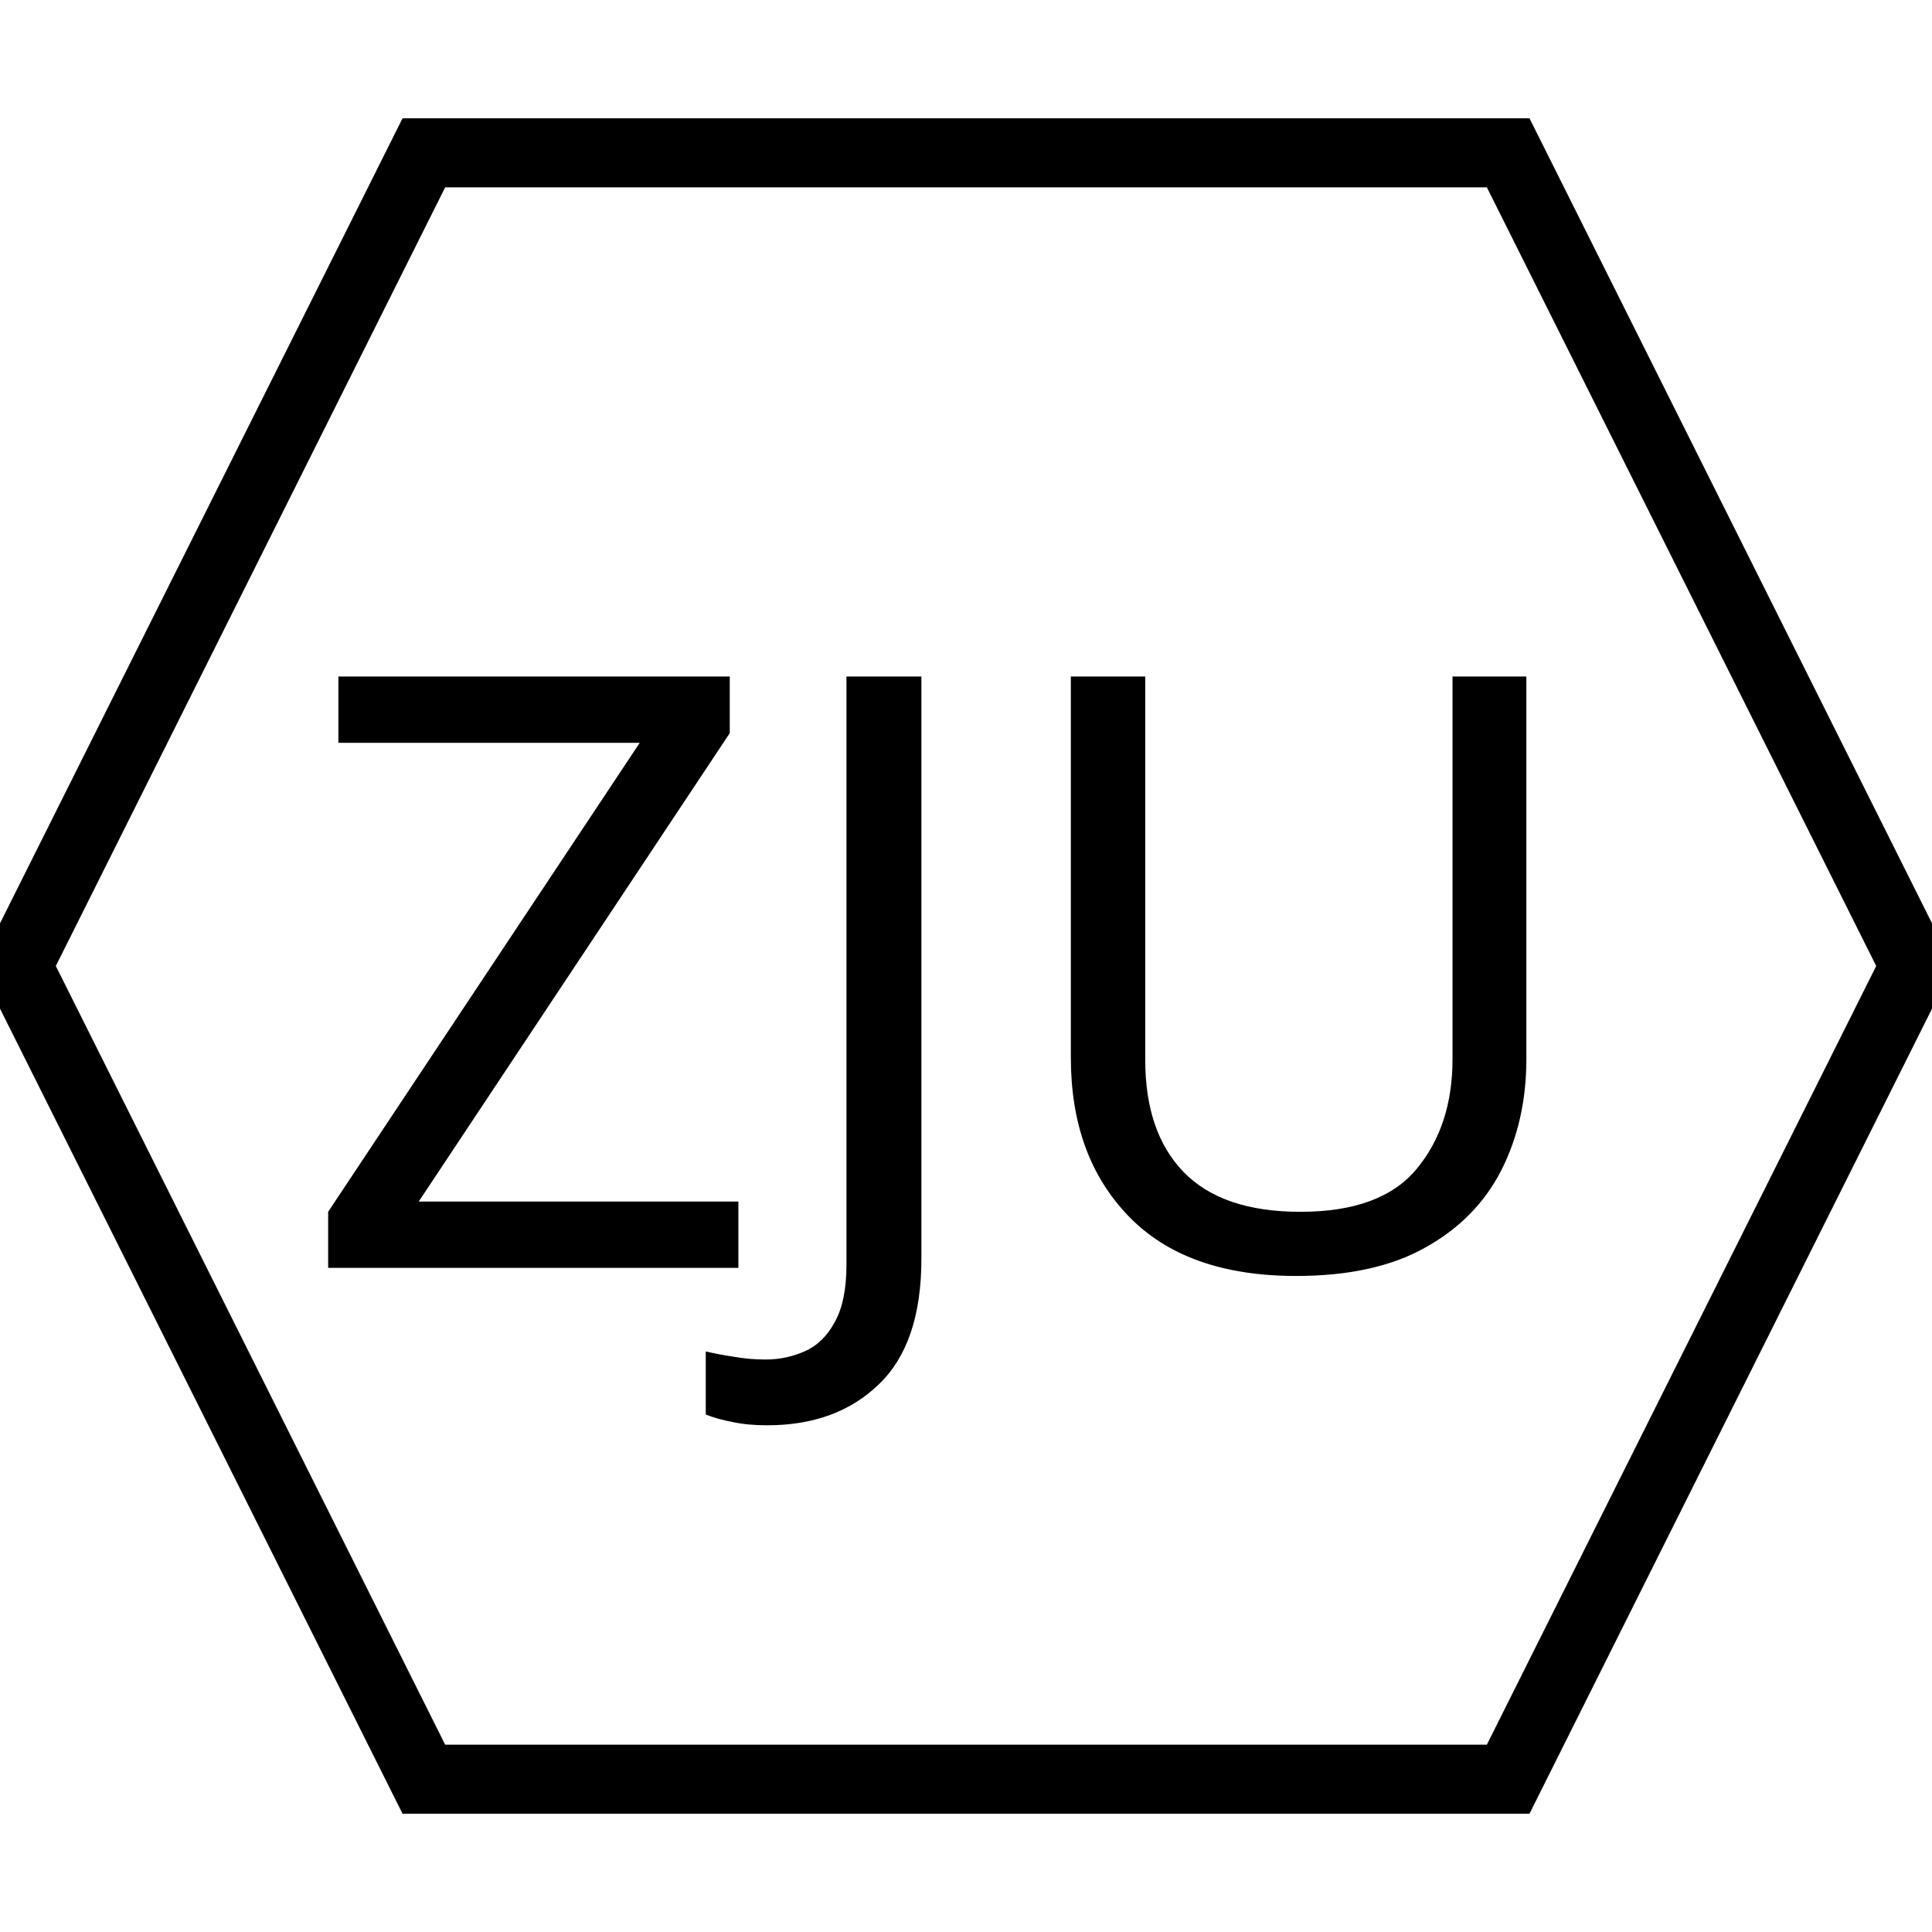
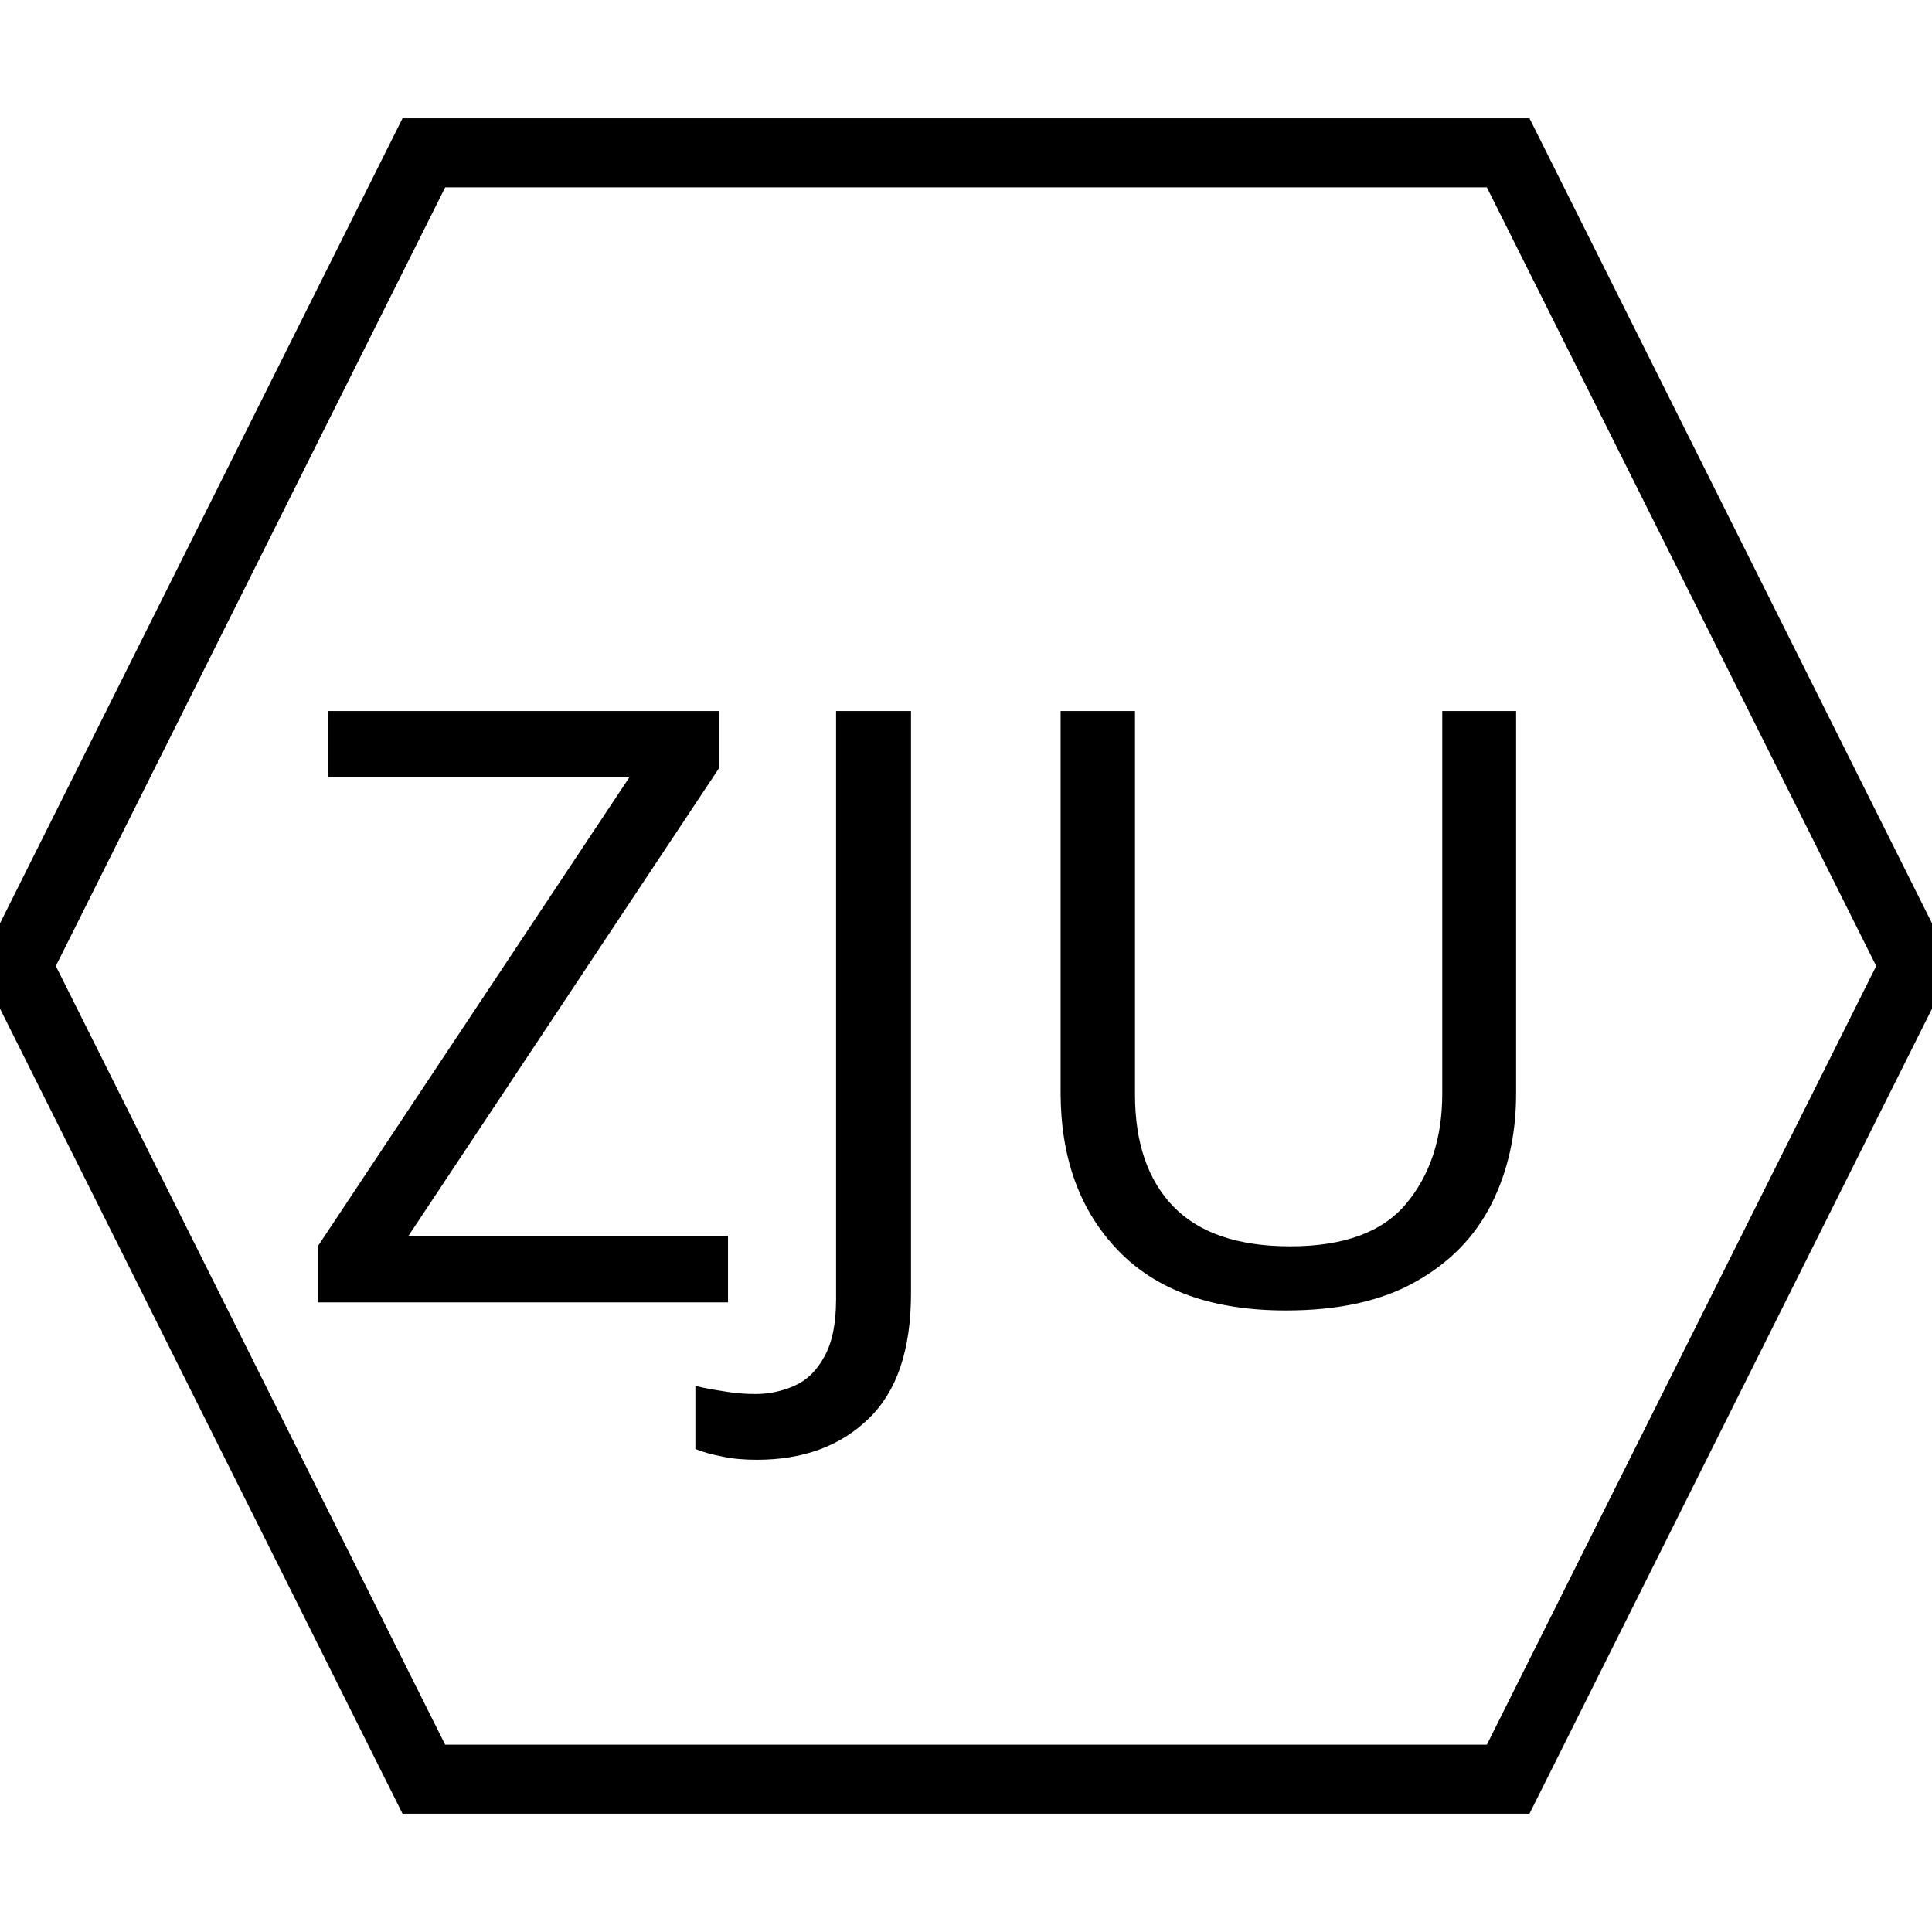
<svg xmlns="http://www.w3.org/2000/svg" width="56" height="56">
  <g>
    <rect fill="#fff" id="canvas_background" height="58" width="58" y="-1" x="-1" />
    <g display="none" overflow="visible" y="0" x="0" height="100%" width="100%" id="canvasGrid">
      <rect fill="url(#gridpattern)" stroke-width="0" y="0" x="0" height="100%" width="100%" />
    </g>
  </g>
  <g>
    <path stroke="#000" id="svg_2" d="m0.5,28l11.786,-23.571l31.429,0l11.786,23.571l-11.786,23.571l-31.429,0l-11.786,-23.571z" stroke-width="2" fill="#fff" />
-     <text font-style="normal" font-weight="normal" xml:space="preserve" text-anchor="start" font-family="'Montserrat Black'" font-size="24" id="svg_1" y="36.75" x="8.605" stroke-width="0" stroke="#000" fill="#000000">ZJU</text>
+     <text font-style="normal" font-weight="normal" xml:space="preserve" text-anchor="start" font-family="'Montserrat Black'" font-size="24" id="svg_1" y="37.75" x="8.305" stroke-width="0" stroke="#000" fill="#000000">ZJU</text>
  </g>
</svg>
